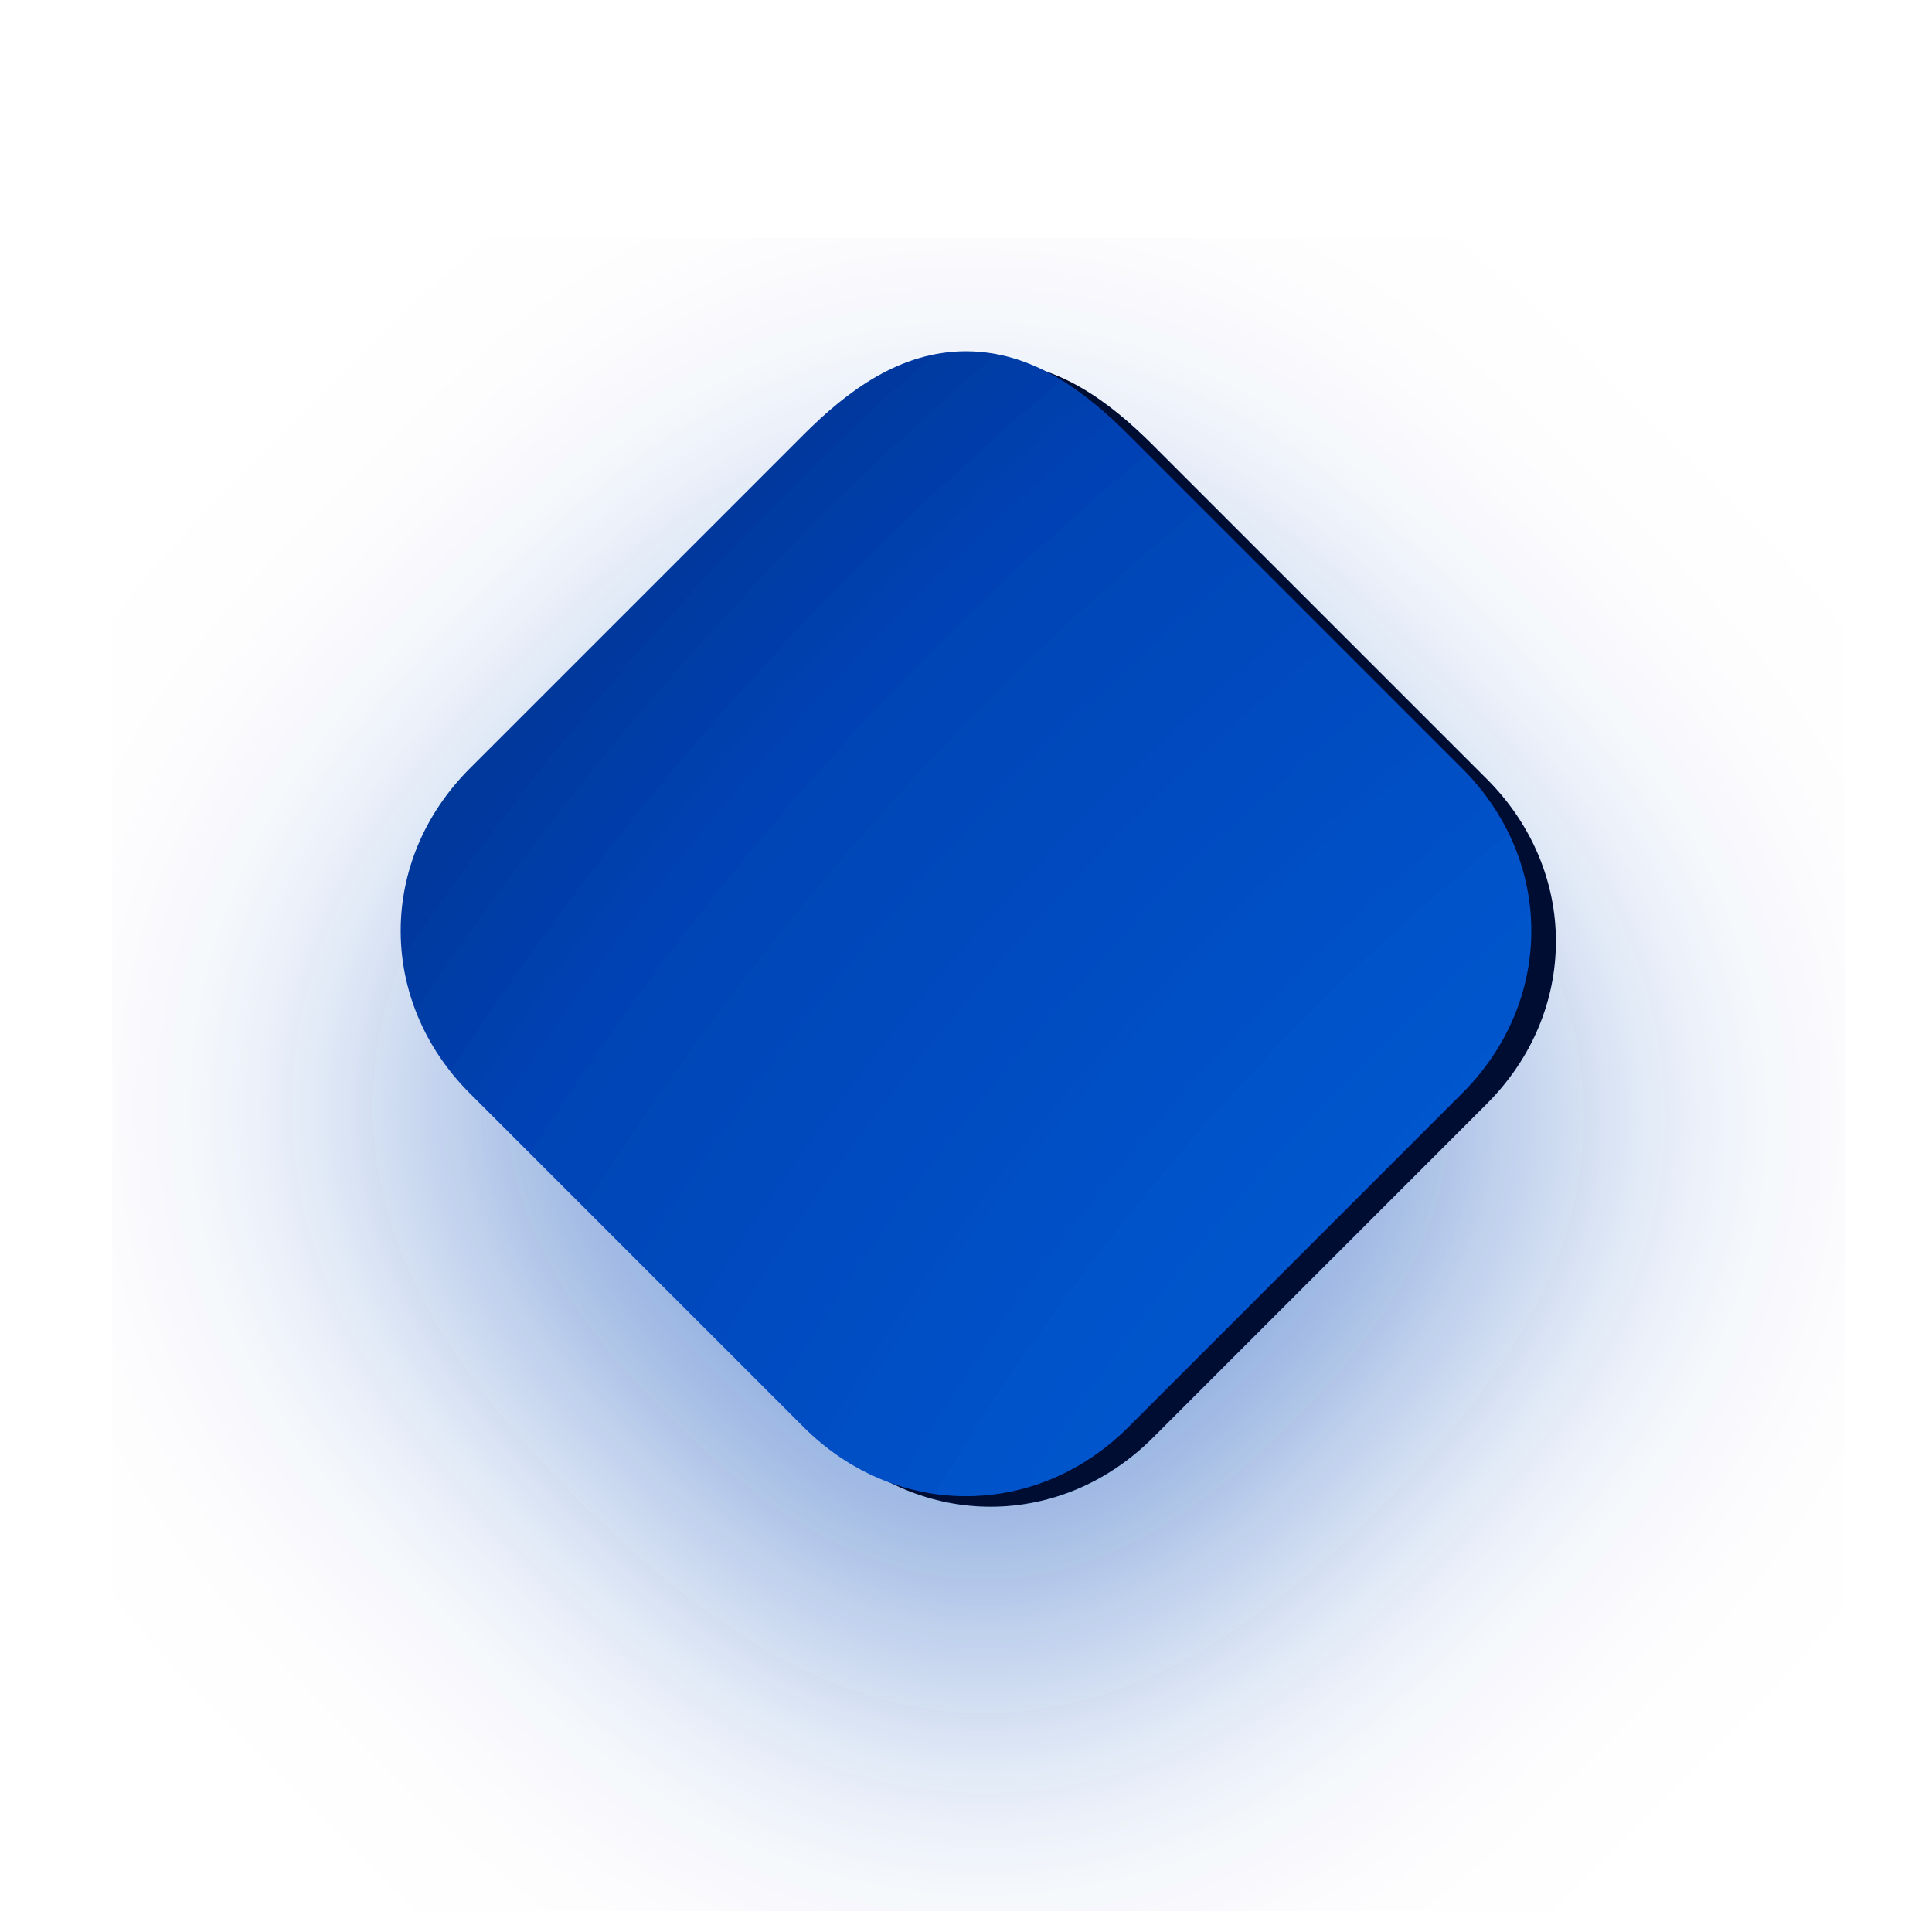
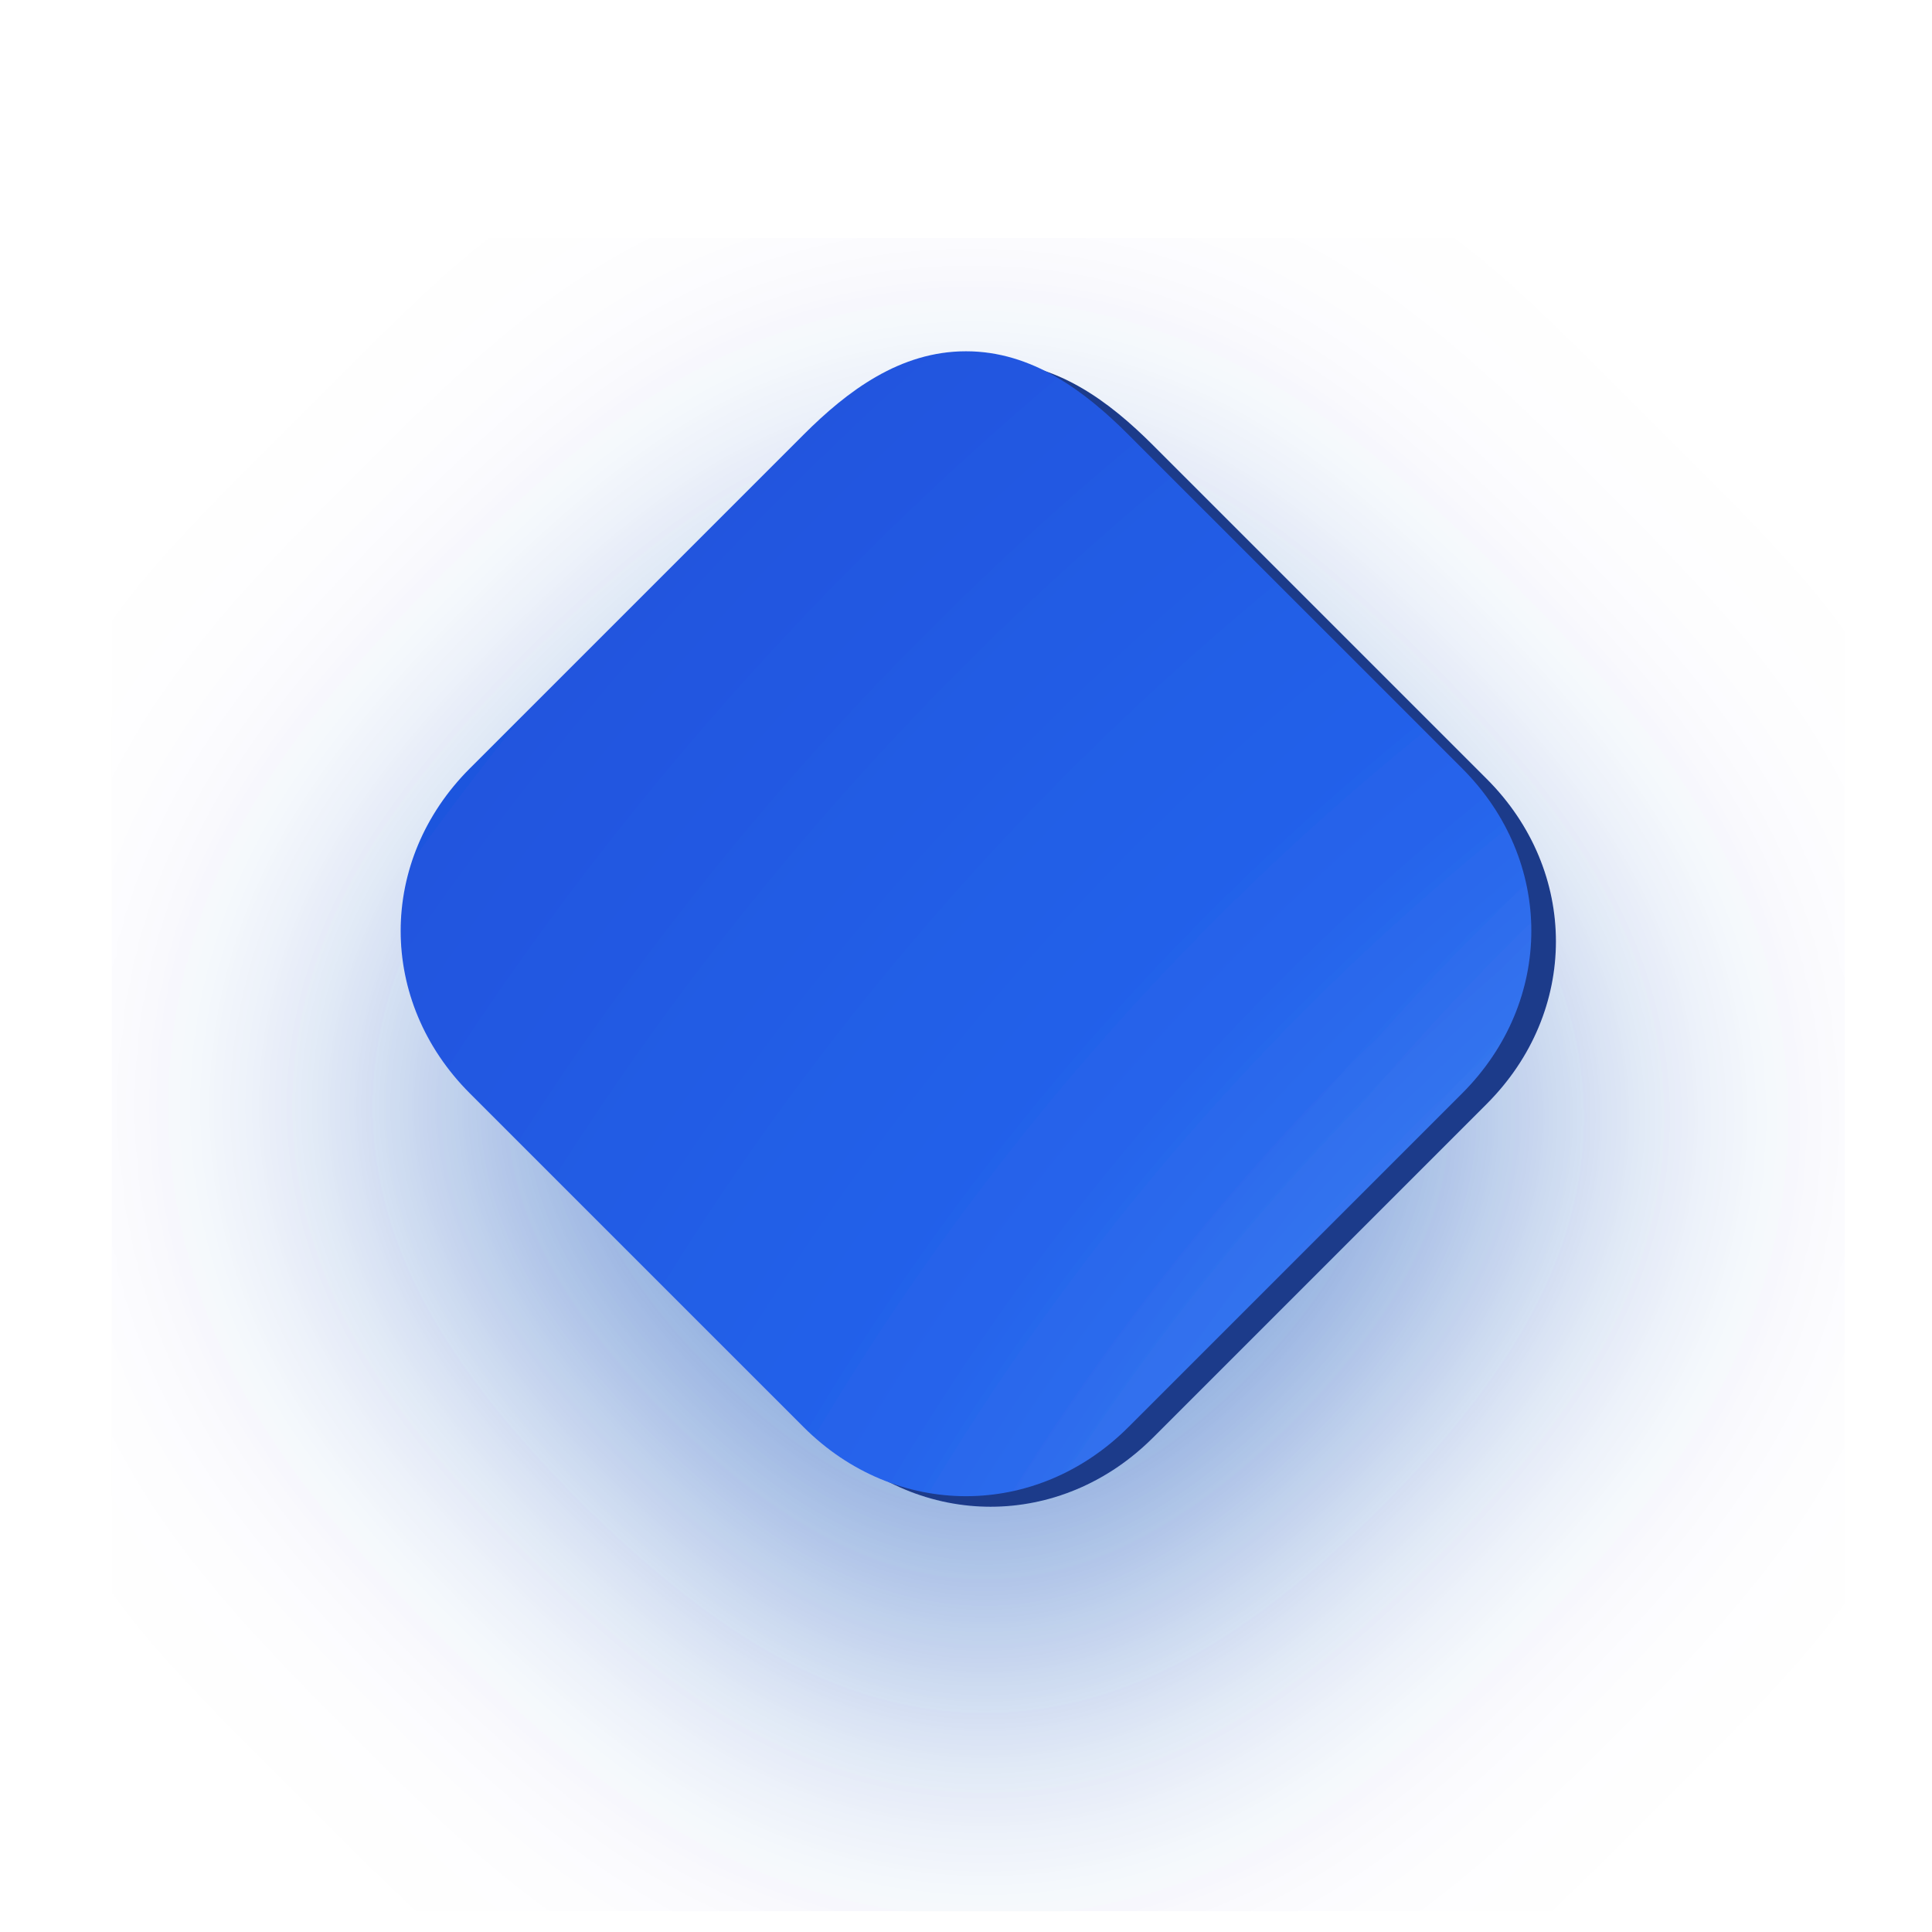
<svg xmlns="http://www.w3.org/2000/svg" viewBox="0 0 220 220" role="img" aria-label="ERDify">
  <defs>
    <radialGradient id="face" cx="64" cy="58" r="108" gradientUnits="userSpaceOnUse">
-       <stop offset="0%" stop-color="#93c5fd" />
-       <stop offset="16%" stop-color="#4b9ef7" />
-       <stop offset="38%" stop-color="#0064E0" />
-       <stop offset="64%" stop-color="#0143B5" />
-       <stop offset="84%" stop-color="#061550" />
-       <stop offset="100%" stop-color="#020c38" />
+       <stop offset="0%" stop-color="#dbeafe" />
+       <stop offset="14%" stop-color="#93c5fd" />
+       <stop offset="32%" stop-color="#60a5fa" />
+       <stop offset="54%" stop-color="#2563eb" />
+       <stop offset="76%" stop-color="#1d4ed8" />
+       <stop offset="100%" stop-color="#1e3a8a" />
    </radialGradient>
-     <radialGradient id="spec" cx="70" cy="58" r="54" gradientUnits="userSpaceOnUse">
-       <stop offset="0%" stop-color="rgba(210,236,255,0.72)" />
-       <stop offset="42%" stop-color="rgba(170,215,255,0.18)" />
-       <stop offset="100%" stop-color="rgba(120,185,255,0)" />
+     <radialGradient id="spec" cx="70" cy="58" r="60" gradientUnits="userSpaceOnUse">
+       <stop offset="0%" stop-color="rgba(225,242,255,0.85)" />
+       <stop offset="38%" stop-color="rgba(191,219,254,0.35)" />
+       <stop offset="100%" stop-color="rgba(147,197,253,0)" />
    </radialGradient>
    <radialGradient id="hot" cx="62" cy="50" r="26" gradientUnits="userSpaceOnUse">
-       <stop offset="0%" stop-color="rgba(255,255,255,0.82)" />
-       <stop offset="55%" stop-color="rgba(255,255,255,0.1)" />
+       <stop offset="0%" stop-color="rgba(255,255,255,0.92)" />
+       <stop offset="45%" stop-color="rgba(255,255,255,0.2)" />
      <stop offset="100%" stop-color="rgba(255,255,255,0)" />
    </radialGradient>
    <radialGradient id="edge" cx="176" cy="110" r="72" gradientUnits="userSpaceOnUse">
-       <stop offset="0%" stop-color="#3d8ef0" />
-       <stop offset="22%" stop-color="#1d4ed8" />
-       <stop offset="55%" stop-color="#0b1e6a" />
-       <stop offset="100%" stop-color="#020930" />
+       <stop offset="0%" stop-color="#60a5fa" />
+       <stop offset="28%" stop-color="#3d8ef0" />
+       <stop offset="62%" stop-color="#1d4ed8" />
+       <stop offset="100%" stop-color="#1e3a8a" />
    </radialGradient>
    <linearGradient id="crease" x1="110" y1="38" x2="110" y2="174" gradientUnits="userSpaceOnUse">
      <stop offset="0%" stop-color="rgba(224,238,255,0.9)" />
      <stop offset="40%" stop-color="rgba(191,219,254,0.65)" />
      <stop offset="80%" stop-color="rgba(147,197,253,0.2)" />
      <stop offset="100%" stop-color="rgba(147,197,253,0)" />
    </linearGradient>
    <filter id="drop" x="-25%" y="-25%" width="150%" height="160%">
      <feDropShadow dx="0" dy="20" stdDeviation="22" flood-color="#0143B5" flood-opacity="0.54" />
    </filter>
    <filter id="glow" x="-200%" y="-80%" width="500%" height="260%">
      <feGaussianBlur in="SourceGraphic" stdDeviation="4" />
    </filter>
    <clipPath id="rclip">
      <rect x="108" y="0" width="112" height="220" />
    </clipPath>
  </defs>
  <g filter="url(#drop)">
    <path d="M16 2.8c1.5 0 2.7.9 3.7 1.9l7.6 7.6c2.1 2.1 2.1 5.3 0 7.4l-7.6 7.6c-2.1 2.1-5.3 2.1-7.4 0l-7.6-7.6c-2.1-2.1-2.1-5.3 0-7.4l7.6-7.6c1-1 2.2-1.9 3.7-1.9Z" transform="translate(32.8, 27.2) scale(5)" fill="url(#edge)" />
    <path d="M16 2.8c1.5 0 2.7.9 3.7 1.9l7.6 7.6c2.1 2.1 2.1 5.3 0 7.4l-7.6 7.6c-2.1 2.1-5.3 2.1-7.4 0l-7.6-7.6c-2.1-2.1-2.1-5.3 0-7.4l7.6-7.6c1-1 2.2-1.9 3.7-1.9Z" transform="translate(30, 26) scale(5)" fill="url(#face)" />
    <path d="M16 2.8c1.5 0 2.7.9 3.7 1.9l7.6 7.6c2.1 2.1 2.1 5.3 0 7.4l-7.6 7.6c-2.1 2.1-5.3 2.1-7.4 0l-7.6-7.6c-2.1-2.1-2.1-5.3 0-7.4l7.6-7.6c1-1 2.2-1.9 3.7-1.9Z" transform="translate(30, 26) scale(5)" fill="url(#spec)" style="mix-blend-mode:screen" />
    <path d="M16 2.8c1.5 0 2.7.9 3.7 1.9l7.6 7.6c2.1 2.1 2.1 5.3 0 7.4l-7.6 7.6c-2.1 2.1-5.3 2.1-7.4 0l-7.6-7.6c-2.1-2.1-2.1-5.3 0-7.4l7.6-7.6c1-1 2.2-1.9 3.7-1.9Z" transform="translate(30, 26) scale(5)" fill="url(#hot)" style="mix-blend-mode:screen" />
    <path d="M16 2.8c1.5 0 2.7.9 3.7 1.9l7.6 7.6c2.1 2.1 2.1 5.3 0 7.4l-7.6 7.6c-2.1 2.1-5.3 2.1-7.4 0l-7.6-7.6c-2.1-2.1-2.1-5.3 0-7.4l7.6-7.6c1-1 2.2-1.9 3.7-1.9Z" transform="translate(30, 26) scale(5)" fill="none" stroke="rgba(200,228,255,0.5)" stroke-width="9" clip-path="url(#rclip)" filter="url(#glow)" />
    <path d="M16 2.8c1.5 0 2.7.9 3.7 1.9l7.6 7.6c2.1 2.1 2.1 5.3 0 7.4l-7.6 7.6c-2.1 2.1-5.3 2.1-7.4 0l-7.6-7.6c-2.1-2.1-2.1-5.3 0-7.4l7.6-7.6c1-1 2.2-1.9 3.7-1.9Z" transform="translate(30, 26) scale(5)" fill="none" stroke="url(#crease)" stroke-width="2" clip-path="url(#rclip)" />
  </g>
</svg>
